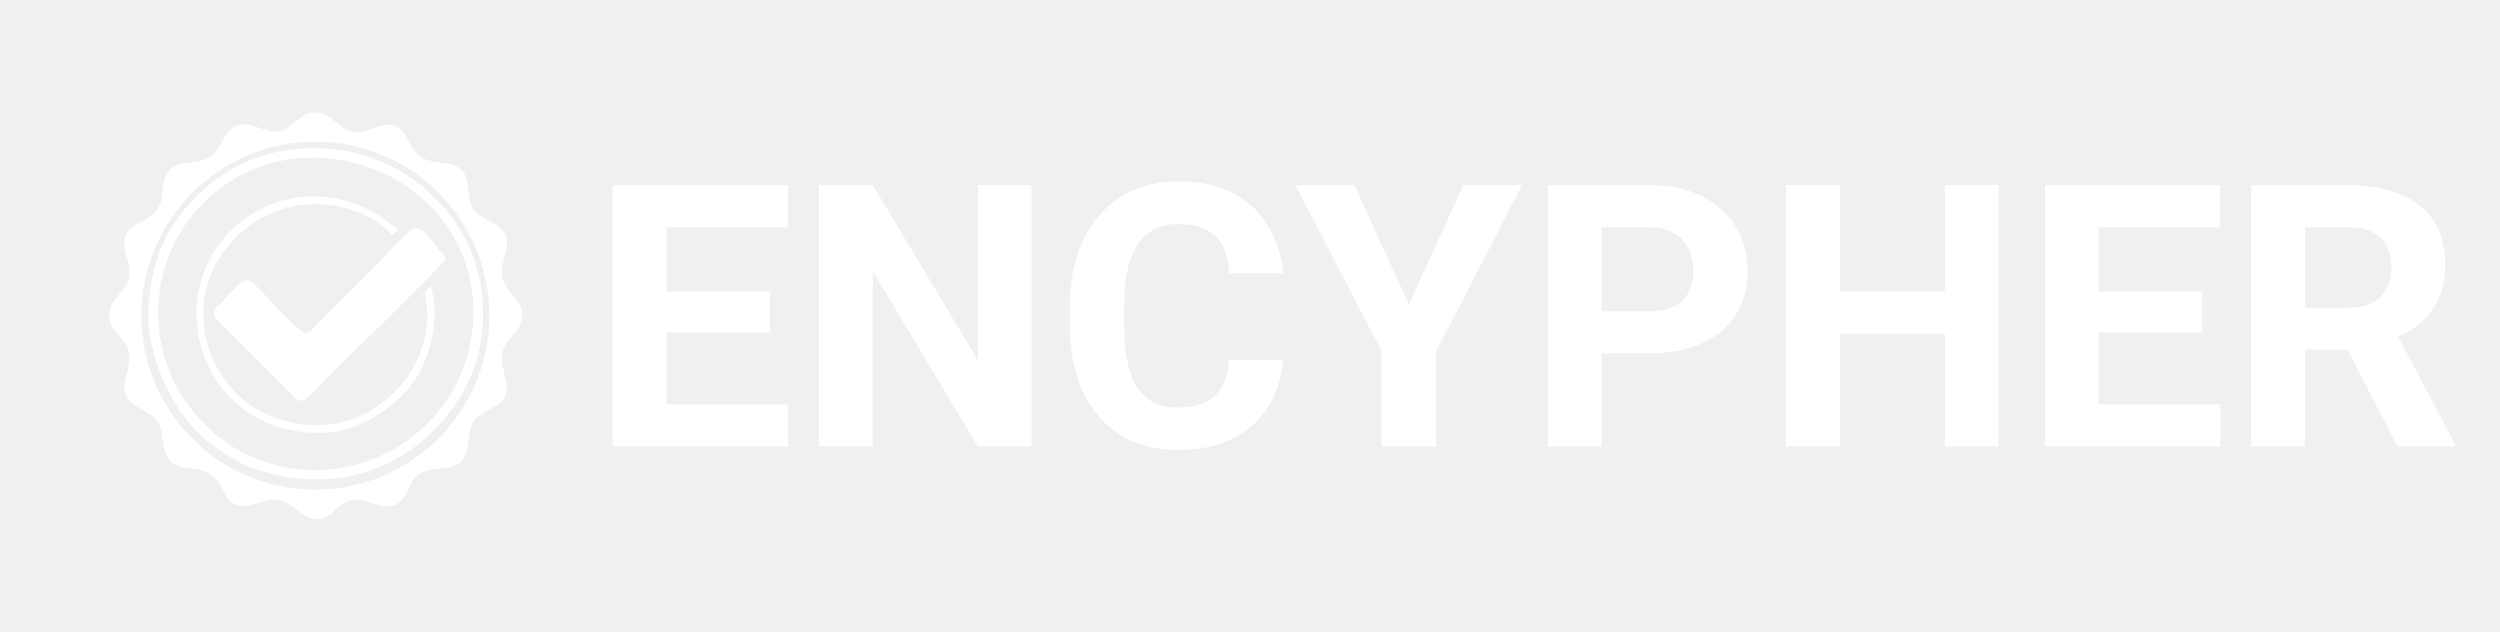
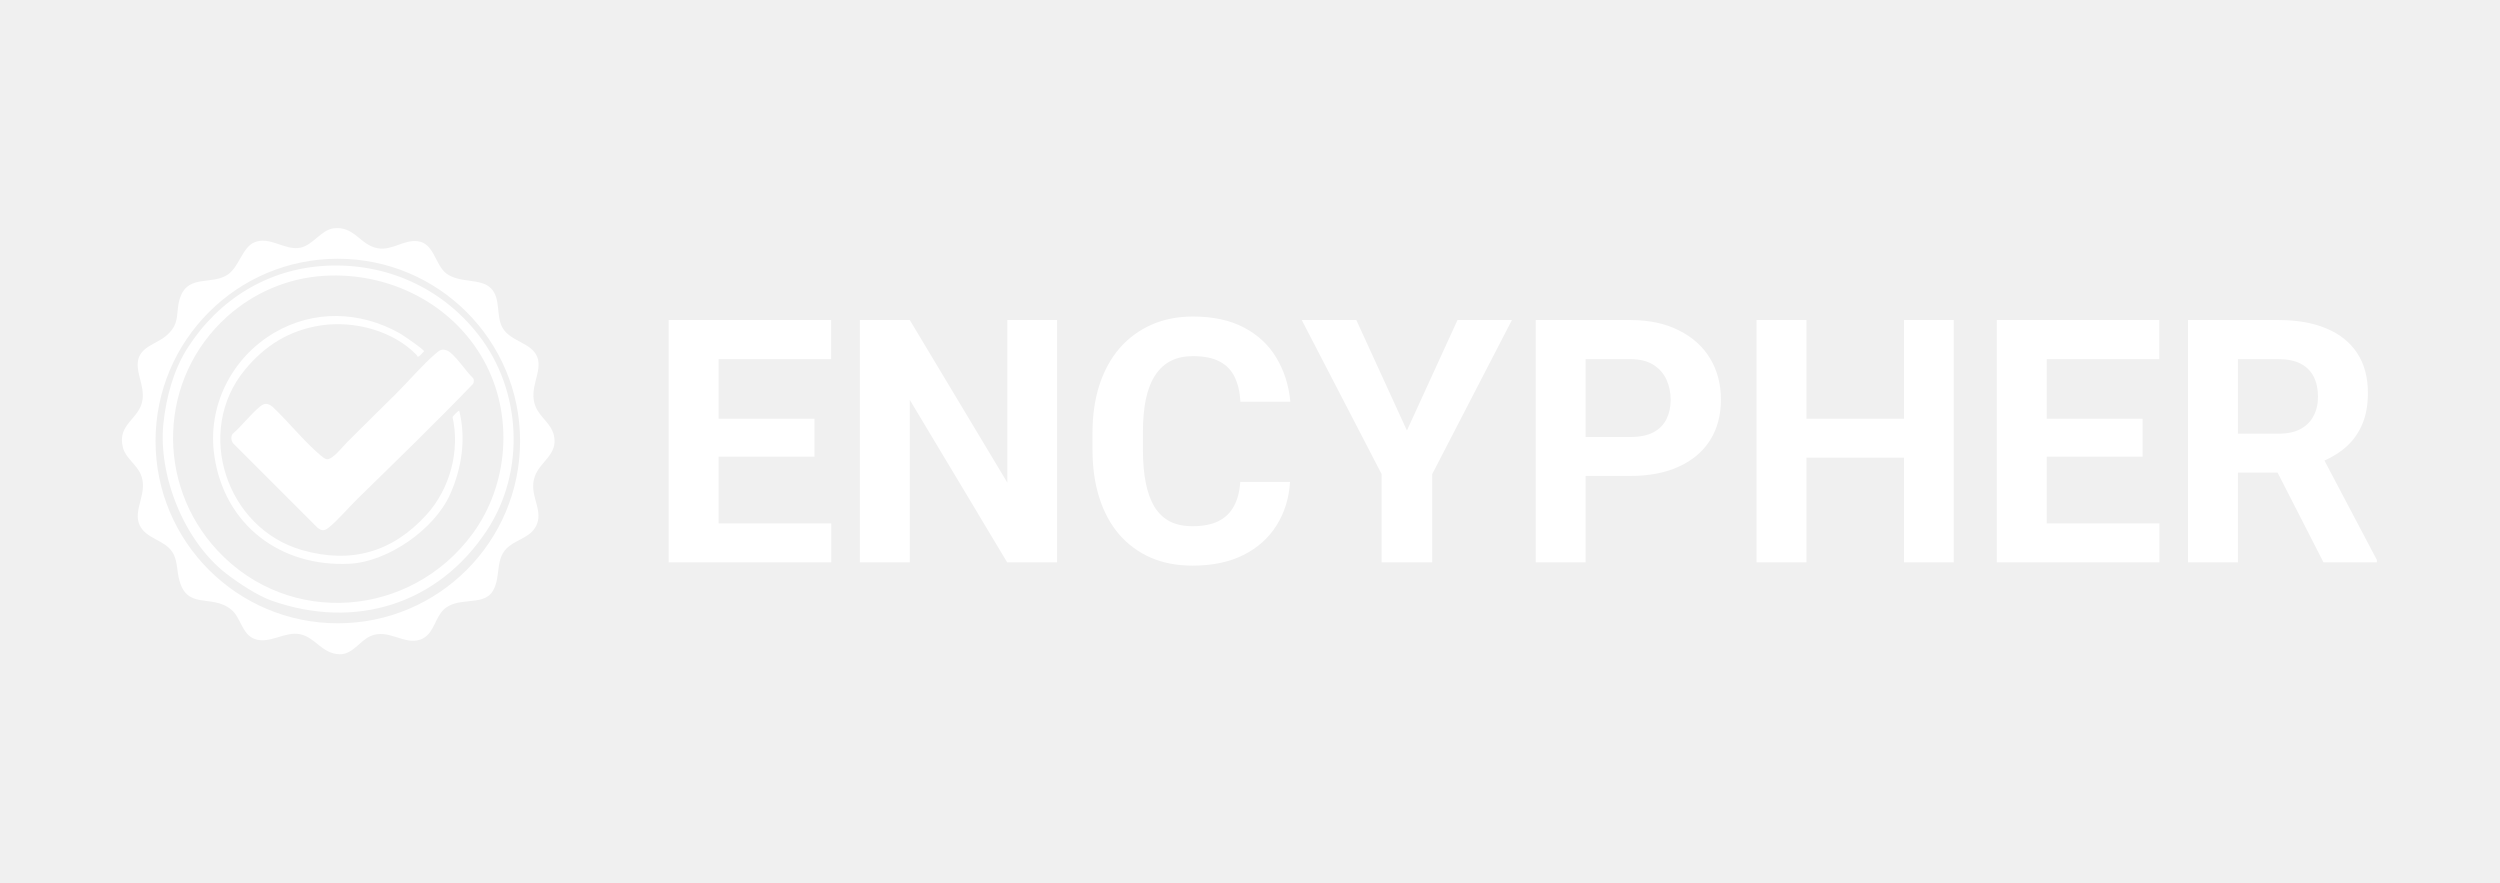
- <svg xmlns="http://www.w3.org/2000/svg" viewBox="0 0 950 240" width="950" height="240" role="img" aria-label="Encypher">
-   <g transform="translate(40,40) scale(6.66667)">
+ <svg xmlns="http://www.w3.org/2000/svg" viewBox="0 0 680 240" width="680" height="240" role="img" aria-label="Encypher">
+   <g transform="translate(32,60) scale(5)">
    <g transform="translate(12.7657,8.6617)">
      <path fill="#ffffff" fill-rule="nonzero" transform="matrix(0.02354608,0,0,-0.02354608,9.12685,3.329909)" d="m 0,0 c 0,232.574 -188.539,421.113 -421.113,421.113 -232.574,0 -421.113,-188.539 -421.113,-421.113 0,-232.574 188.539,-421.113 421.113,-421.113 C -188.539,-421.113 0,-232.574 0,0 m -67.453,353 c 23.979,-23.981 10.797,-65.451 27.768,-92.817 18.974,-30.597 65.954,-33.172 79.076,-65.368 C 53.507,160.182 17.509,121.532 36.361,78.293 46.971,53.959 71.864,40.212 78.136,13.025 88.284,-30.962 46.909,-46.485 34.258,-81.182 c -15.204,-41.698 18.268,-74.005 5.128,-109.592 -10.999,-29.792 -41.748,-34.508 -64.249,-51.817 -35.197,-27.075 -17.661,-69.425 -38.048,-103.822 -23.241,-39.214 -88.417,-7.654 -119.92,-50.318 -15.57,-21.086 -19.66,-51.992 -47.602,-62.02 -37.141,-13.33 -73.918,26.168 -115.134,8.091 -25.387,-11.134 -41.467,-42.977 -71.635,-41.973 -40.694,1.354 -55.371,38.519 -90.549,46.161 -35.155,7.637 -70.921,-23.265 -105.134,-10.989 -29.976,10.755 -32.05,49.686 -54.486,68.033 -46.355,37.908 -104.624,-4.252 -121.466,74.566 -4.219,19.744 -3.26,41.357 -14.786,58.725 -18.598,28.025 -60.437,30.204 -75.202,61.504 -17.044,36.132 21.018,75.308 2.157,118.229 -9.922,22.582 -34.649,37.243 -40.879,61.005 -14.493,55.272 39.927,66.145 45.429,111.924 3.779,31.436 -14.077,58.522 -11.085,85.886 3.876,35.449 42.672,41.122 65.628,60.762 35.771,30.604 19.345,55.434 33.486,91.613 19.578,50.093 74.036,25.042 109.571,50.348 25.488,18.151 33.168,62.191 60.342,73.785 35.996,15.359 70.975,-19.554 106.446,-12.299 28.968,5.924 48.503,41.024 76.508,44.721 48.251,6.372 61.706,-38.856 102.102,-45.992 33.437,-5.906 59.88,20.108 92.391,16.301 38.545,-4.512 40.264,-55.377 66.904,-74.961 30.814,-22.653 78.673,-9.989 102.372,-33.689" />
      <path fill="#ffffff" fill-rule="nonzero" transform="matrix(0.02354608,0,0,-0.02354608,-1.536626,-5.657183)" d="m 0,0 c -83.528,-5.076 -162.357,-38.8 -224.157,-94.394 -158.015,-142.145 -166.457,-385.295 -21.94,-540.428 165.409,-177.56 446.282,-154.97 588.662,38.19 84.213,114.248 95.688,274.838 27.221,399.718 C 297.105,-64.347 150.152,9.124 0,0 M 5.205,23.285 C 143.817,30.151 272.03,-27.605 356.728,-136.46 456.427,-264.595 466.08,-451.411 376.376,-587.884 263.962,-758.908 71.908,-818.956 -121.656,-750.26 c -32.852,11.659 -77.116,41.147 -104.929,62.729 -96.585,74.95 -157.627,226.56 -144.421,347.923 6.569,60.365 23.33,122.486 56.048,173.515 71.625,111.712 185.876,182.726 320.163,189.378" />
      <path fill="#ffffff" fill-rule="nonzero" transform="matrix(0.02354608,0,0,-0.02354608,2.376377,0.760557)" d="m 0,0 c 29.751,29.632 61.152,66.947 92.627,93.729 8.727,7.426 13.408,10.728 25.56,6.146 16.328,-6.156 45.296,-50.829 60.057,-63.748 2.451,-4.138 2.004,-9.397 -0.391,-13.439 -87.041,-90.36 -177.441,-177.881 -267.071,-265.566 -20.595,-20.148 -44.143,-48.328 -65.711,-65.836 -10.684,-8.674 -16.474,-8.656 -27.14,0 l -193.453,193.451 c -5.327,5.857 -6.63,16.108 -1.906,22.6 21.521,18.741 40.871,44.559 62.52,62.579 10.895,9.068 18.62,9.015 29.722,-0.002 36.955,-34.62 71.913,-79.106 110.22,-111.604 3.871,-3.284 10.239,-8.849 15.195,-9.415 13.191,-1.507 37.453,29.815 46.694,39.13 C -75.711,-74.315 -37.573,-37.422 0,0" />
      <path fill="#ffffff" fill-rule="nonzero" transform="matrix(0.02354608,0,0,-0.02354608,3.544771,-1.265833)" d="m 0,0 c -0.216,0.126 -1.012,2.659 -2.026,3.71 -54.348,56.357 -145.316,79.861 -221.695,68.13 -72.555,-11.143 -128.881,-46.55 -174.916,-102.365 -117.608,-142.594 -43.035,-367.034 132.52,-416.806 113.594,-32.204 209.023,-4.247 287.25,82.155 53.615,59.218 77.446,146.726 59.953,225.052 0.463,2.527 14.054,16.355 15.468,14.84 16.044,-65.162 5.842,-132.859 -21.313,-193.404 -36.108,-80.507 -143.607,-155.591 -232.049,-160.015 -159.635,-7.985 -288.716,89.134 -312.403,248.714 -17.045,114.837 39.58,227.12 138.491,285.019 91.096,53.324 197.675,49.923 288.862,-0.821 C -34.567,50.151 15.294,16.303 15.289,12.073 12.155,9.902 3.731,-2.182 0,0" />
    </g>
  </g>
-   <path fill="#ffffff" transform="matrix(0.15517,0,0,0.15517,224,169.64)" aria-label="ENCYPHER" d="M 486.475,-102.832 V 0 H 145.898 V -102.832 Z M 188.965,-639.844 V 0 H 57.129 v -639.844 z m 253.125,260.596 v 100.195 h -296.191 v -100.195 z m 43.945,-260.596 v 103.271 H 145.898 v -103.271 z m 596.746,0 V 0 H 950.945 L 693.865,-428.906 V 0 H 562.029 v -639.844 h 131.836 l 257.52,429.346 v -429.346 z m 483.746,427.588 h 131.397 q -3.955,64.6 -35.596,114.697 -31.201,50.098 -87.451,78.223 -55.811,28.125 -134.473,28.125 -61.523,0 -110.303,-21.094 -48.779,-21.533 -83.496,-61.523 -34.277,-39.99 -52.295,-96.68 -18.017,-56.689 -18.017,-127.002 v -44.385 q 0,-70.312 18.457,-127.002 18.896,-57.129 53.613,-97.119 35.156,-39.99 83.936,-61.523 48.779,-21.533 108.984,-21.533 79.981,0 134.912,29.004 55.371,29.004 85.693,79.98 30.762,50.977 36.914,116.016 h -131.836 q -2.197,-38.672 -15.381,-65.479 -13.184,-27.246 -39.99,-40.869 -26.367,-14.062 -70.312,-14.062 -32.959,0 -57.568,12.305 -24.609,12.305 -41.309,37.354 -16.699,25.049 -25.049,63.281 -7.91,37.793 -7.91,88.77 v 45.264 q 0,49.658 7.471,87.451 7.471,37.354 22.852,63.281 15.82,25.488 40.43,38.672 25.049,12.744 60.205,12.744 41.309,0 68.115,-13.184 26.807,-13.184 40.869,-39.111 14.502,-25.928 17.139,-64.6 z m 306.492,-427.588 133.594,291.797 133.594,-291.797 h 143.701 l -210.498,406.934 V 0 h -133.594 v -232.91 l -210.938,-406.934 z m 722.879,411.768 H 2432.862 V -330.908 h 163.037 q 37.793,0 61.523,-12.305 23.73,-12.744 34.717,-35.156 10.986,-22.412 10.986,-50.537 0,-28.564 -10.986,-53.174 -10.986,-24.609 -34.717,-39.551 -23.73,-14.941 -61.523,-14.941 h -117.334 V 0 H 2346.729 v -639.844 h 249.17 q 75.147,0 128.76,27.246 54.053,26.807 82.617,74.268 28.564,47.461 28.564,108.545 0,61.963 -28.564,107.227 -28.564,45.264 -82.617,69.873 -53.613,24.609 -128.76,24.609 z m 760.739,-151.172 v 102.832 h -333.984 v -102.832 z m -294.873,-260.596 V 0 H 2929.929 v -639.844 z m 388.916,0 V 0 h -131.397 v -639.844 z m 543.094,537.012 V 0 H 3653.198 V -102.832 Z M 3696.265,-639.844 V 0 H 3564.429 v -639.844 z m 253.125,260.596 v 100.195 h -296.191 v -100.195 z m 43.945,-260.596 v 103.271 h -340.137 v -103.271 z m 75.994,0 h 238.623 q 73.389,0 126.123,21.973 53.174,21.973 81.738,65.039 28.564,43.066 28.564,105.908 0,51.416 -17.578,88.33 -17.139,36.475 -48.779,61.084 -31.201,24.17 -73.389,38.672 l -41.748,21.973 h -207.422 l -0.879,-102.832 h 154.248 q 34.717,0 57.568,-12.305 22.852,-12.305 34.277,-34.277 11.865,-21.973 11.865,-50.977 0,-30.762 -11.426,-53.174 -11.426,-22.412 -34.717,-34.277 -23.291,-11.865 -58.447,-11.865 H 4201.165 V 0 H 4069.329 Z M 4427.044,0 l -145.898,-285.205 139.307,-0.879 147.656,279.932 V 0 Z" />
+   <path fill="#ffffff" transform="matrix(0.103,0,0,0.103,176,152.95)" aria-label="ENCYPHER" d="M 486.475,-102.832 V 0 H 145.898 V -102.832 Z M 188.965,-639.844 V 0 H 57.129 v -639.844 z m 253.125,260.596 v 100.195 h -296.191 v -100.195 z m 43.945,-260.596 v 103.271 H 145.898 v -103.271 z m 596.746,0 V 0 H 950.945 L 693.865,-428.906 V 0 H 562.029 v -639.844 h 131.836 l 257.52,429.346 v -429.346 z m 483.746,427.588 h 131.397 q -3.955,64.6 -35.596,114.697 -31.201,50.098 -87.451,78.223 -55.811,28.125 -134.473,28.125 -61.523,0 -110.303,-21.094 -48.779,-21.533 -83.496,-61.523 -34.277,-39.99 -52.295,-96.68 -18.017,-56.689 -18.017,-127.002 v -44.385 q 0,-70.312 18.457,-127.002 18.896,-57.129 53.613,-97.119 35.156,-39.99 83.936,-61.523 48.779,-21.533 108.984,-21.533 79.981,0 134.912,29.004 55.371,29.004 85.693,79.98 30.762,50.977 36.914,116.016 h -131.836 q -2.197,-38.672 -15.381,-65.479 -13.184,-27.246 -39.99,-40.869 -26.367,-14.062 -70.312,-14.062 -32.959,0 -57.568,12.305 -24.609,12.305 -41.309,37.354 -16.699,25.049 -25.049,63.281 -7.91,37.793 -7.91,88.77 v 45.264 q 0,49.658 7.471,87.451 7.471,37.354 22.852,63.281 15.82,25.488 40.43,38.672 25.049,12.744 60.205,12.744 41.309,0 68.115,-13.184 26.807,-13.184 40.869,-39.111 14.502,-25.928 17.139,-64.6 z m 306.492,-427.588 133.594,291.797 133.594,-291.797 h 143.701 l -210.498,406.934 V 0 h -133.594 v -232.91 l -210.938,-406.934 z m 722.879,411.768 H 2432.862 V -330.908 h 163.037 q 37.793,0 61.523,-12.305 23.73,-12.744 34.717,-35.156 10.986,-22.412 10.986,-50.537 0,-28.564 -10.986,-53.174 -10.986,-24.609 -34.717,-39.551 -23.73,-14.941 -61.523,-14.941 h -117.334 V 0 H 2346.729 v -639.844 h 249.17 q 75.147,0 128.76,27.246 54.053,26.807 82.617,74.268 28.564,47.461 28.564,108.545 0,61.963 -28.564,107.227 -28.564,45.264 -82.617,69.873 -53.613,24.609 -128.76,24.609 z m 760.739,-151.172 v 102.832 h -333.984 v -102.832 z m -294.873,-260.596 V 0 H 2929.929 v -639.844 z m 388.916,0 V 0 h -131.397 v -639.844 z m 543.094,537.012 V 0 H 3653.198 V -102.832 Z M 3696.265,-639.844 V 0 H 3564.429 v -639.844 z m 253.125,260.596 v 100.195 h -296.191 v -100.195 z m 43.945,-260.596 v 103.271 h -340.137 v -103.271 z m 75.994,0 h 238.623 q 73.389,0 126.123,21.973 53.174,21.973 81.738,65.039 28.564,43.066 28.564,105.908 0,51.416 -17.578,88.33 -17.139,36.475 -48.779,61.084 -31.201,24.17 -73.389,38.672 l -41.748,21.973 h -207.422 l -0.879,-102.832 h 154.248 q 34.717,0 57.568,-12.305 22.852,-12.305 34.277,-34.277 11.865,-21.973 11.865,-50.977 0,-30.762 -11.426,-53.174 -11.426,-22.412 -34.717,-34.277 -23.291,-11.865 -58.447,-11.865 H 4201.165 V 0 H 4069.329 Z M 4427.044,0 l -145.898,-285.205 139.307,-0.879 147.656,279.932 V 0 Z" />
</svg>
